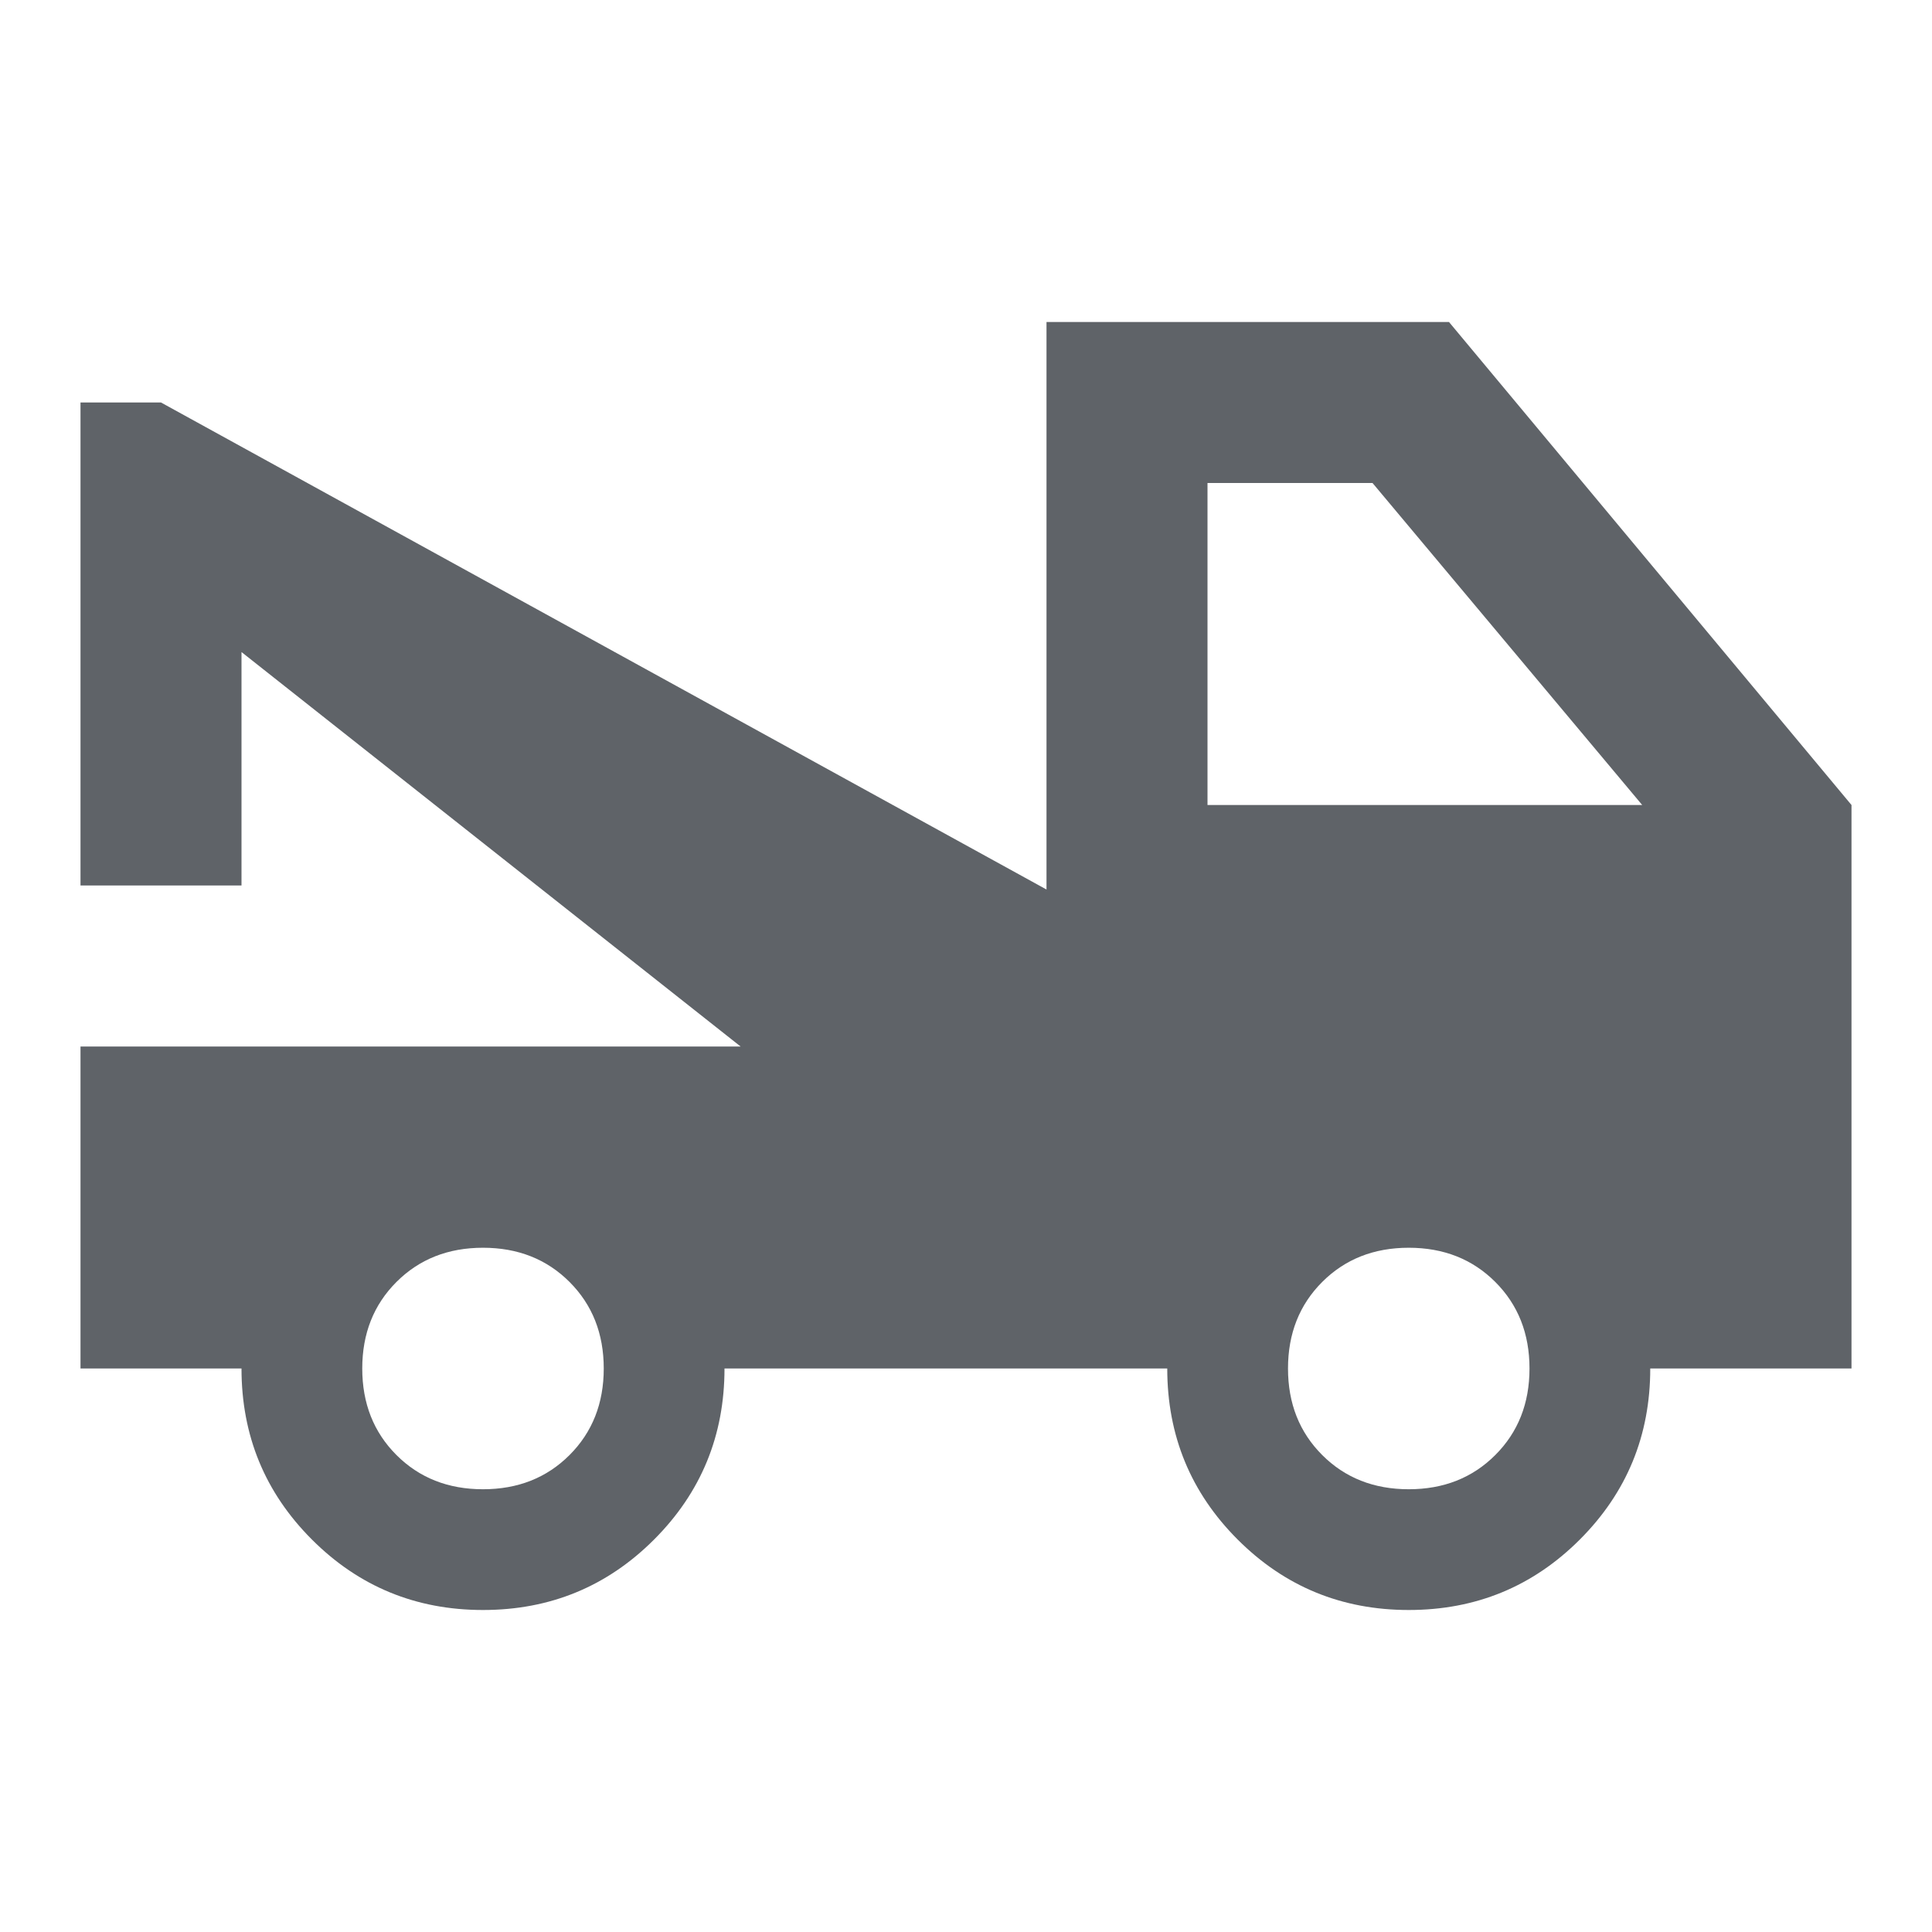
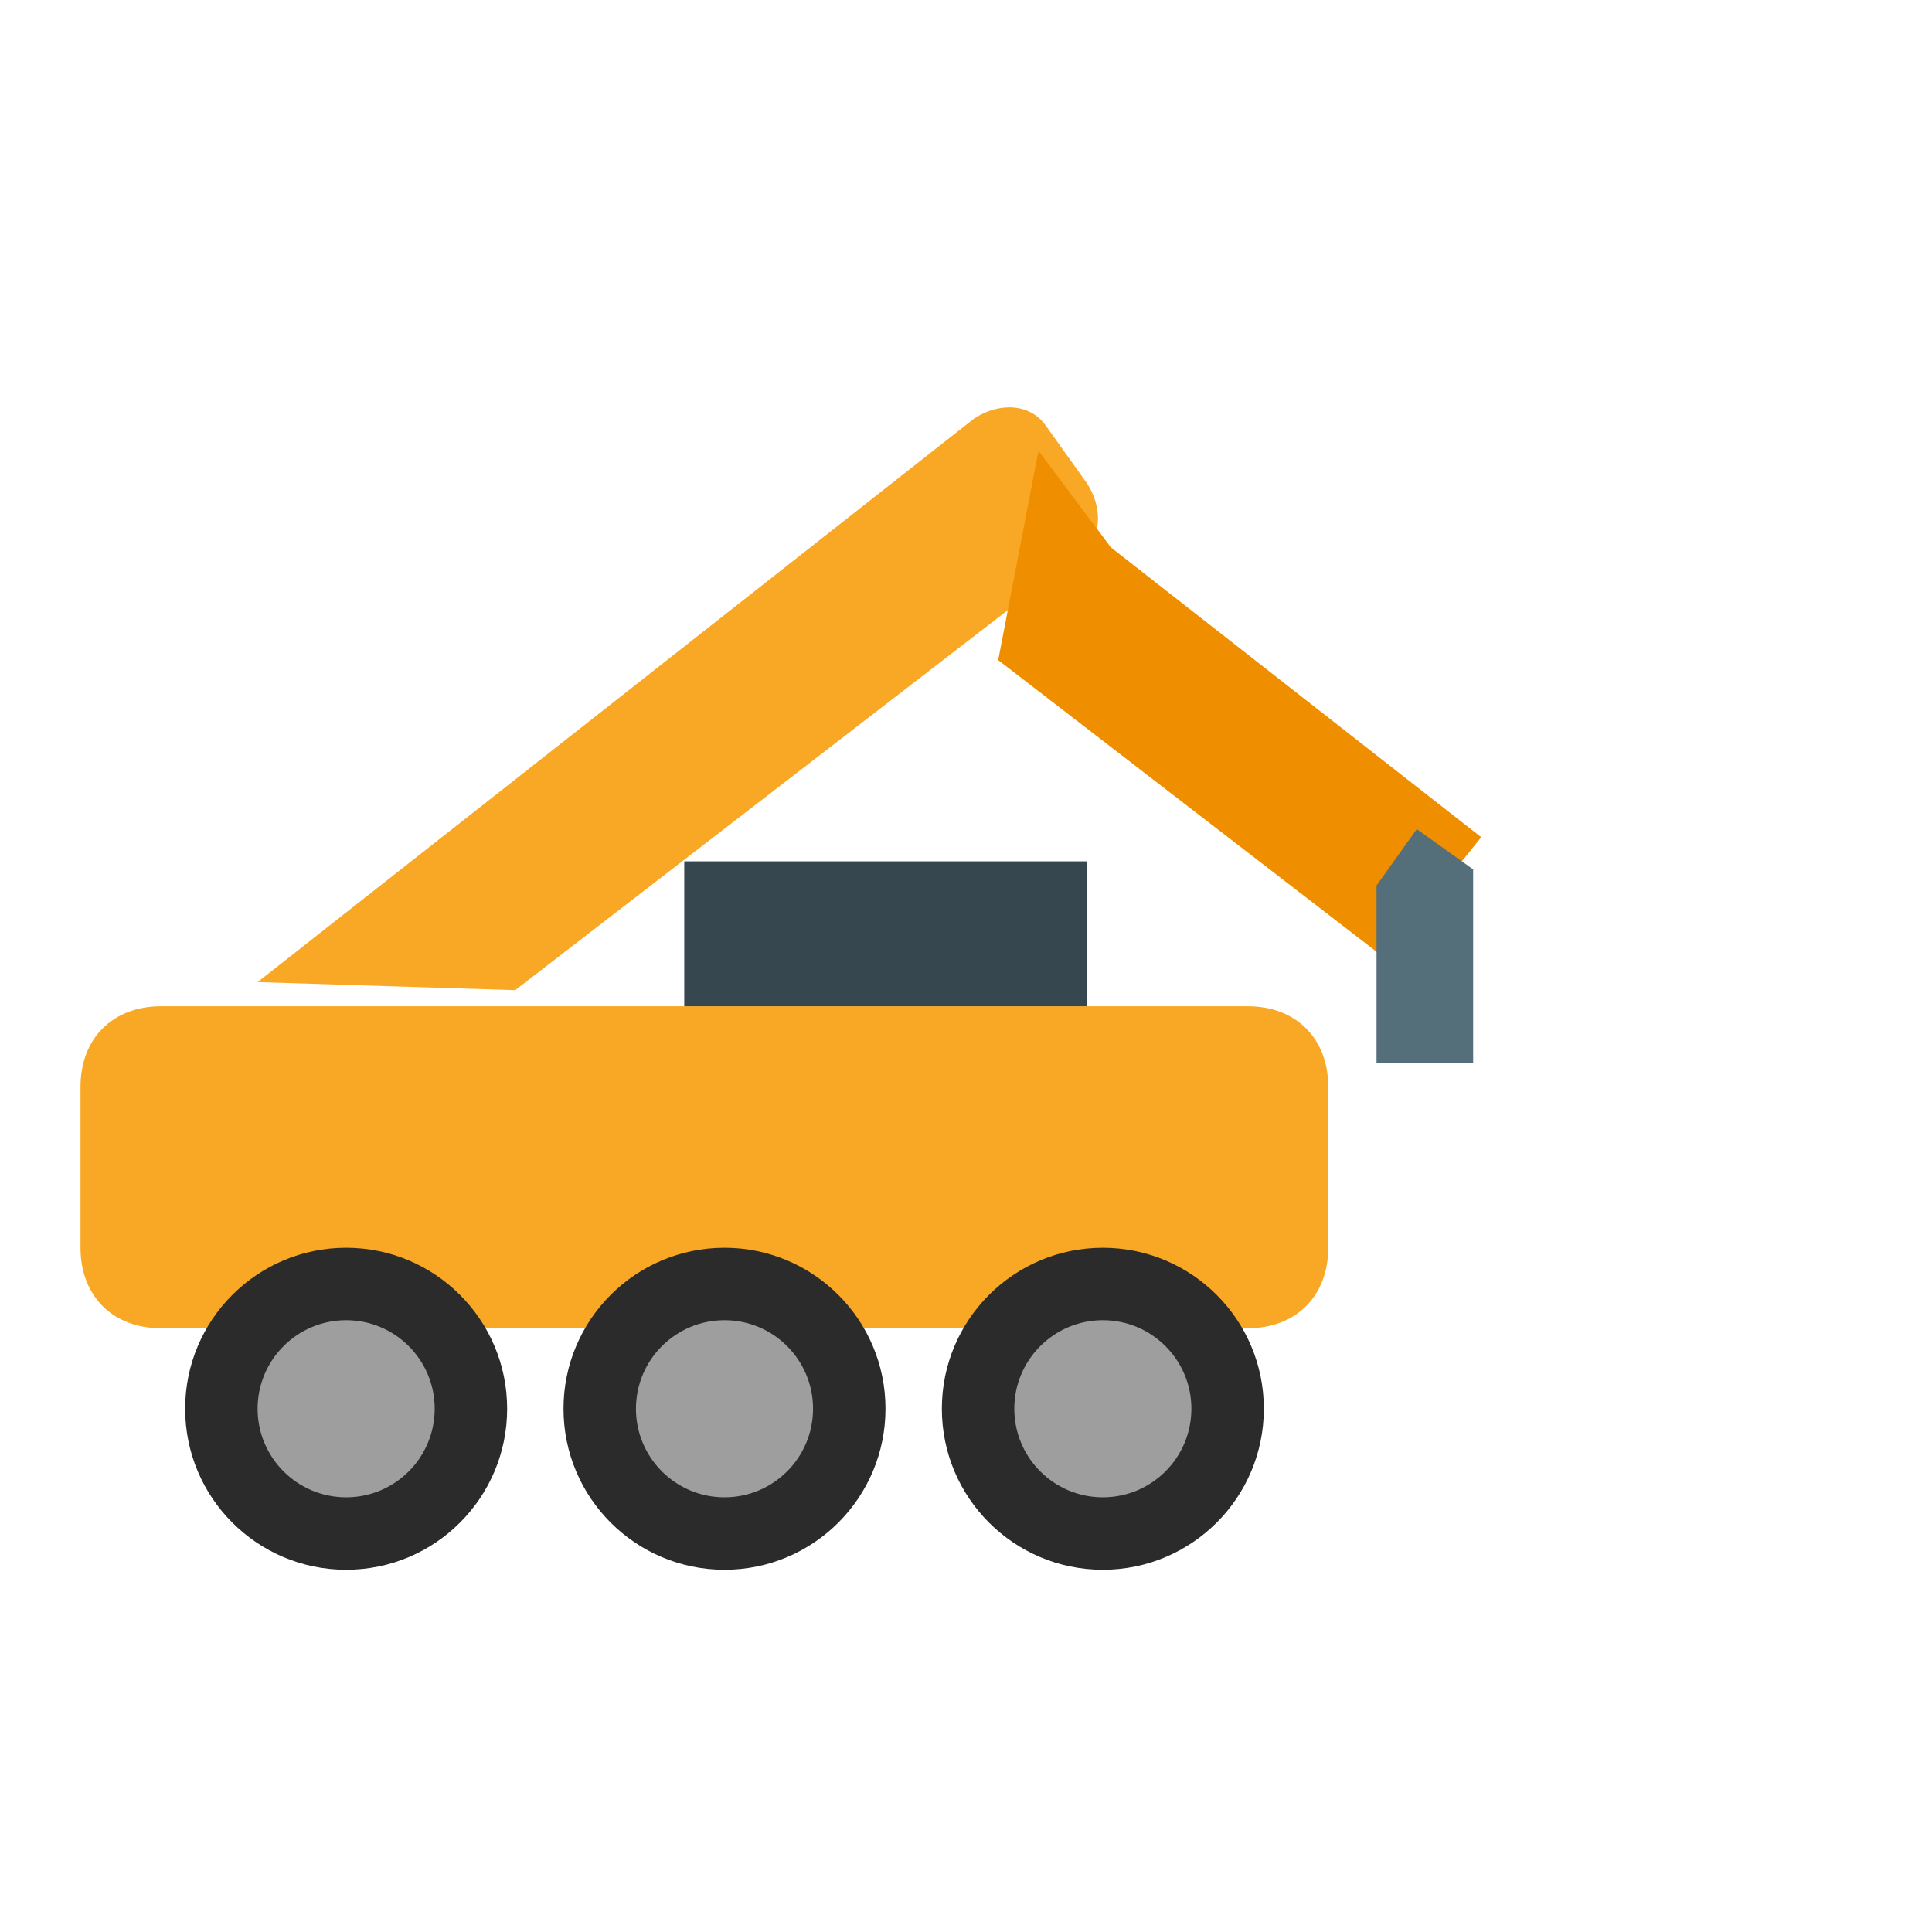
- <svg xmlns="http://www.w3.org/2000/svg" height="24px" viewBox="0 -960 960 960" width="24px" fill="#5f6368">
-   <path d="M40-280v-160h328L120-636v116H40v-240h40l440 242v-282h200l200 240v280H820q0 50-35 85t-85 35q-50 0-85-35t-35-85H360q0 50-35 85t-85 35q-50 0-85-35t-35-85H40Zm200 60q26 0 43-17t17-43q0-26-17-43t-43-17q-26 0-43 17t-17 43q0 26 17 43t43 17Zm460 0q26 0 43-17t17-43q0-26-17-43t-43-17q-26 0-43 17t-17 43q0 26 17 43t43 17ZM600-560h216L682-720h-82v160Z" />
+ <svg xmlns="http://www.w3.org/2000/svg" viewBox="0 0 24 24">
+   <g>
+     <path d="M2 12.5h13.5c.6 0 1 .4 1 1v2c0 .6-.4 1-1 1H2c-.6 0-1-.4-1-1v-2c0-.6.4-1 1-1z" fill="#f9a825" />
+     <path d="M3.2 12.2l8.9-7c.3-.2.7-.2.9.1l.5.7c.2.3.2.7-.1.9l-7 5.4z" fill="#f9a825" />
+     <path d="M12.9 5.6l.9 1.2 4.6 3.6-1.2 1.5-4.8-3.7z" fill="#ef8f00" />
+     <path d="M17.6 10.3l.7.5v2.4h-1.2v-2.2z" fill="#546e7a" />
+     <path d="M8.5 12.5h5v-1.8h-5z" fill="#37474f" />
+     <circle cx="4.3" cy="17.5" r="2" fill="#2b2b2b" />
+     <circle cx="4.3" cy="17.5" r="1.1" fill="#9e9e9e" />
+     <circle cx="9" cy="17.5" r="2" fill="#2b2b2b" />
+     <circle cx="9" cy="17.5" r="1.1" fill="#9e9e9e" />
+     <circle cx="13.7" cy="17.5" r="2" fill="#2b2b2b" />
+     <circle cx="13.7" cy="17.5" r="1.1" fill="#9e9e9e" />
+   </g>
</svg>
